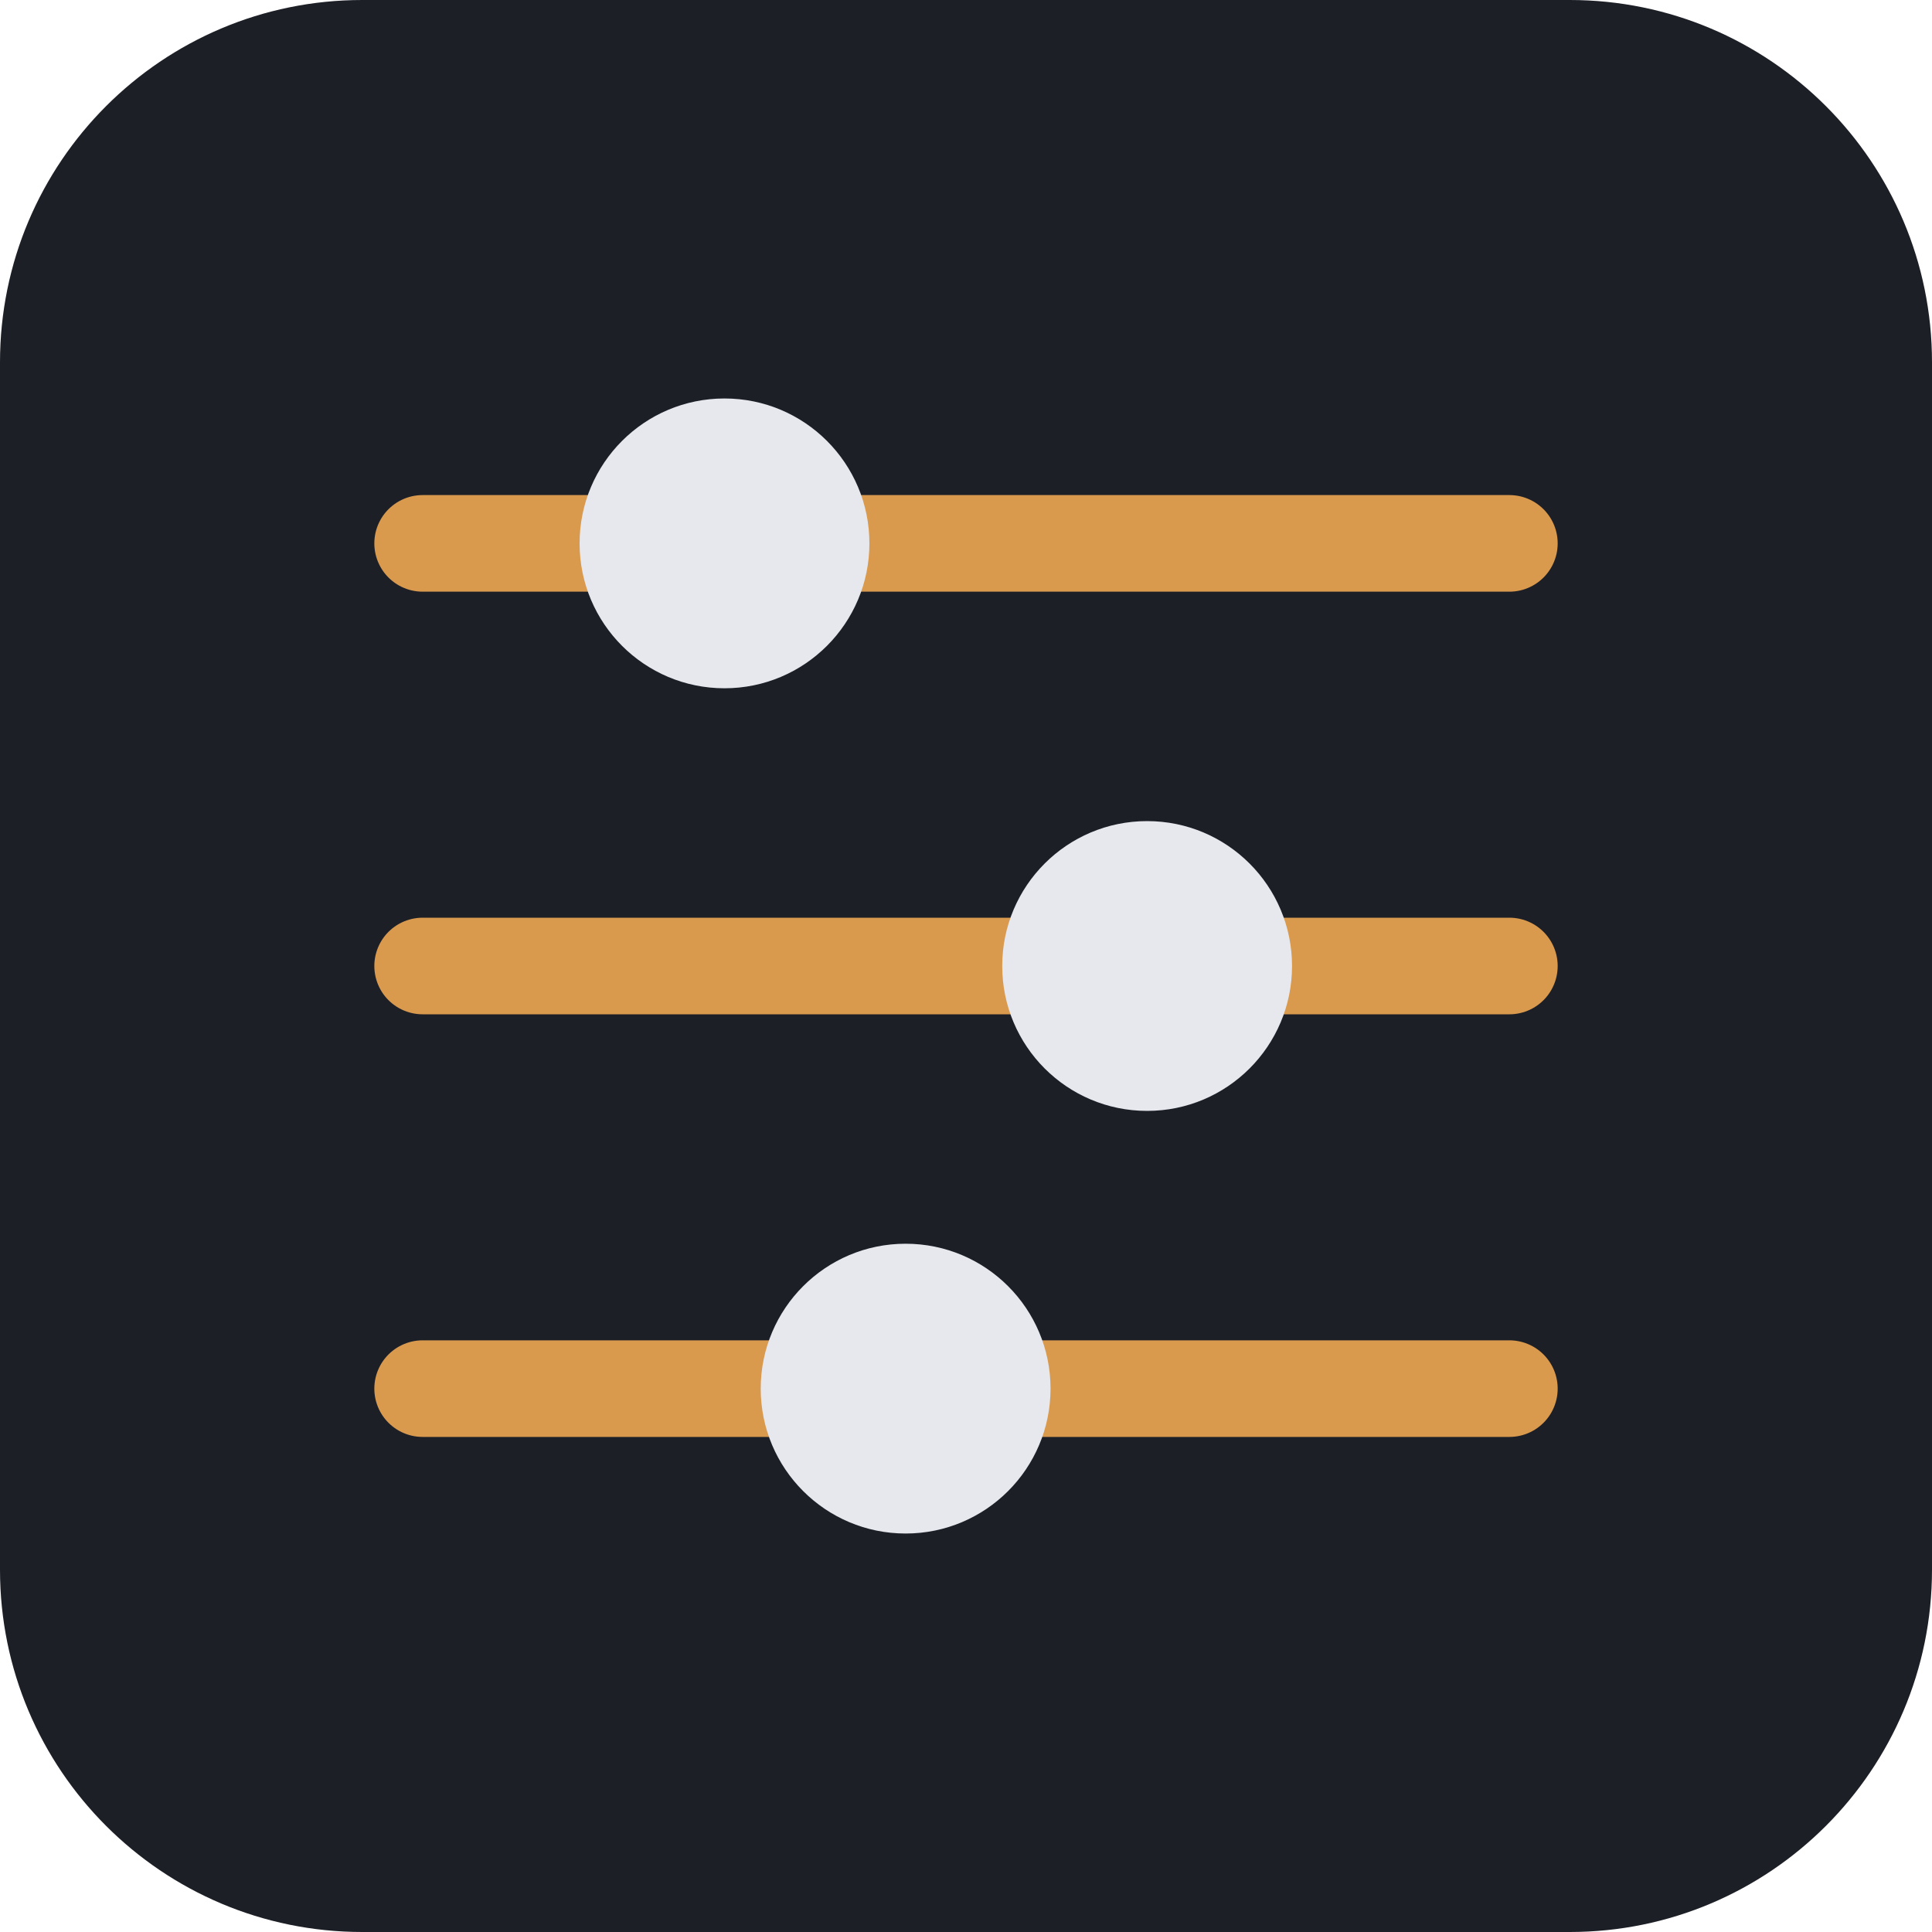
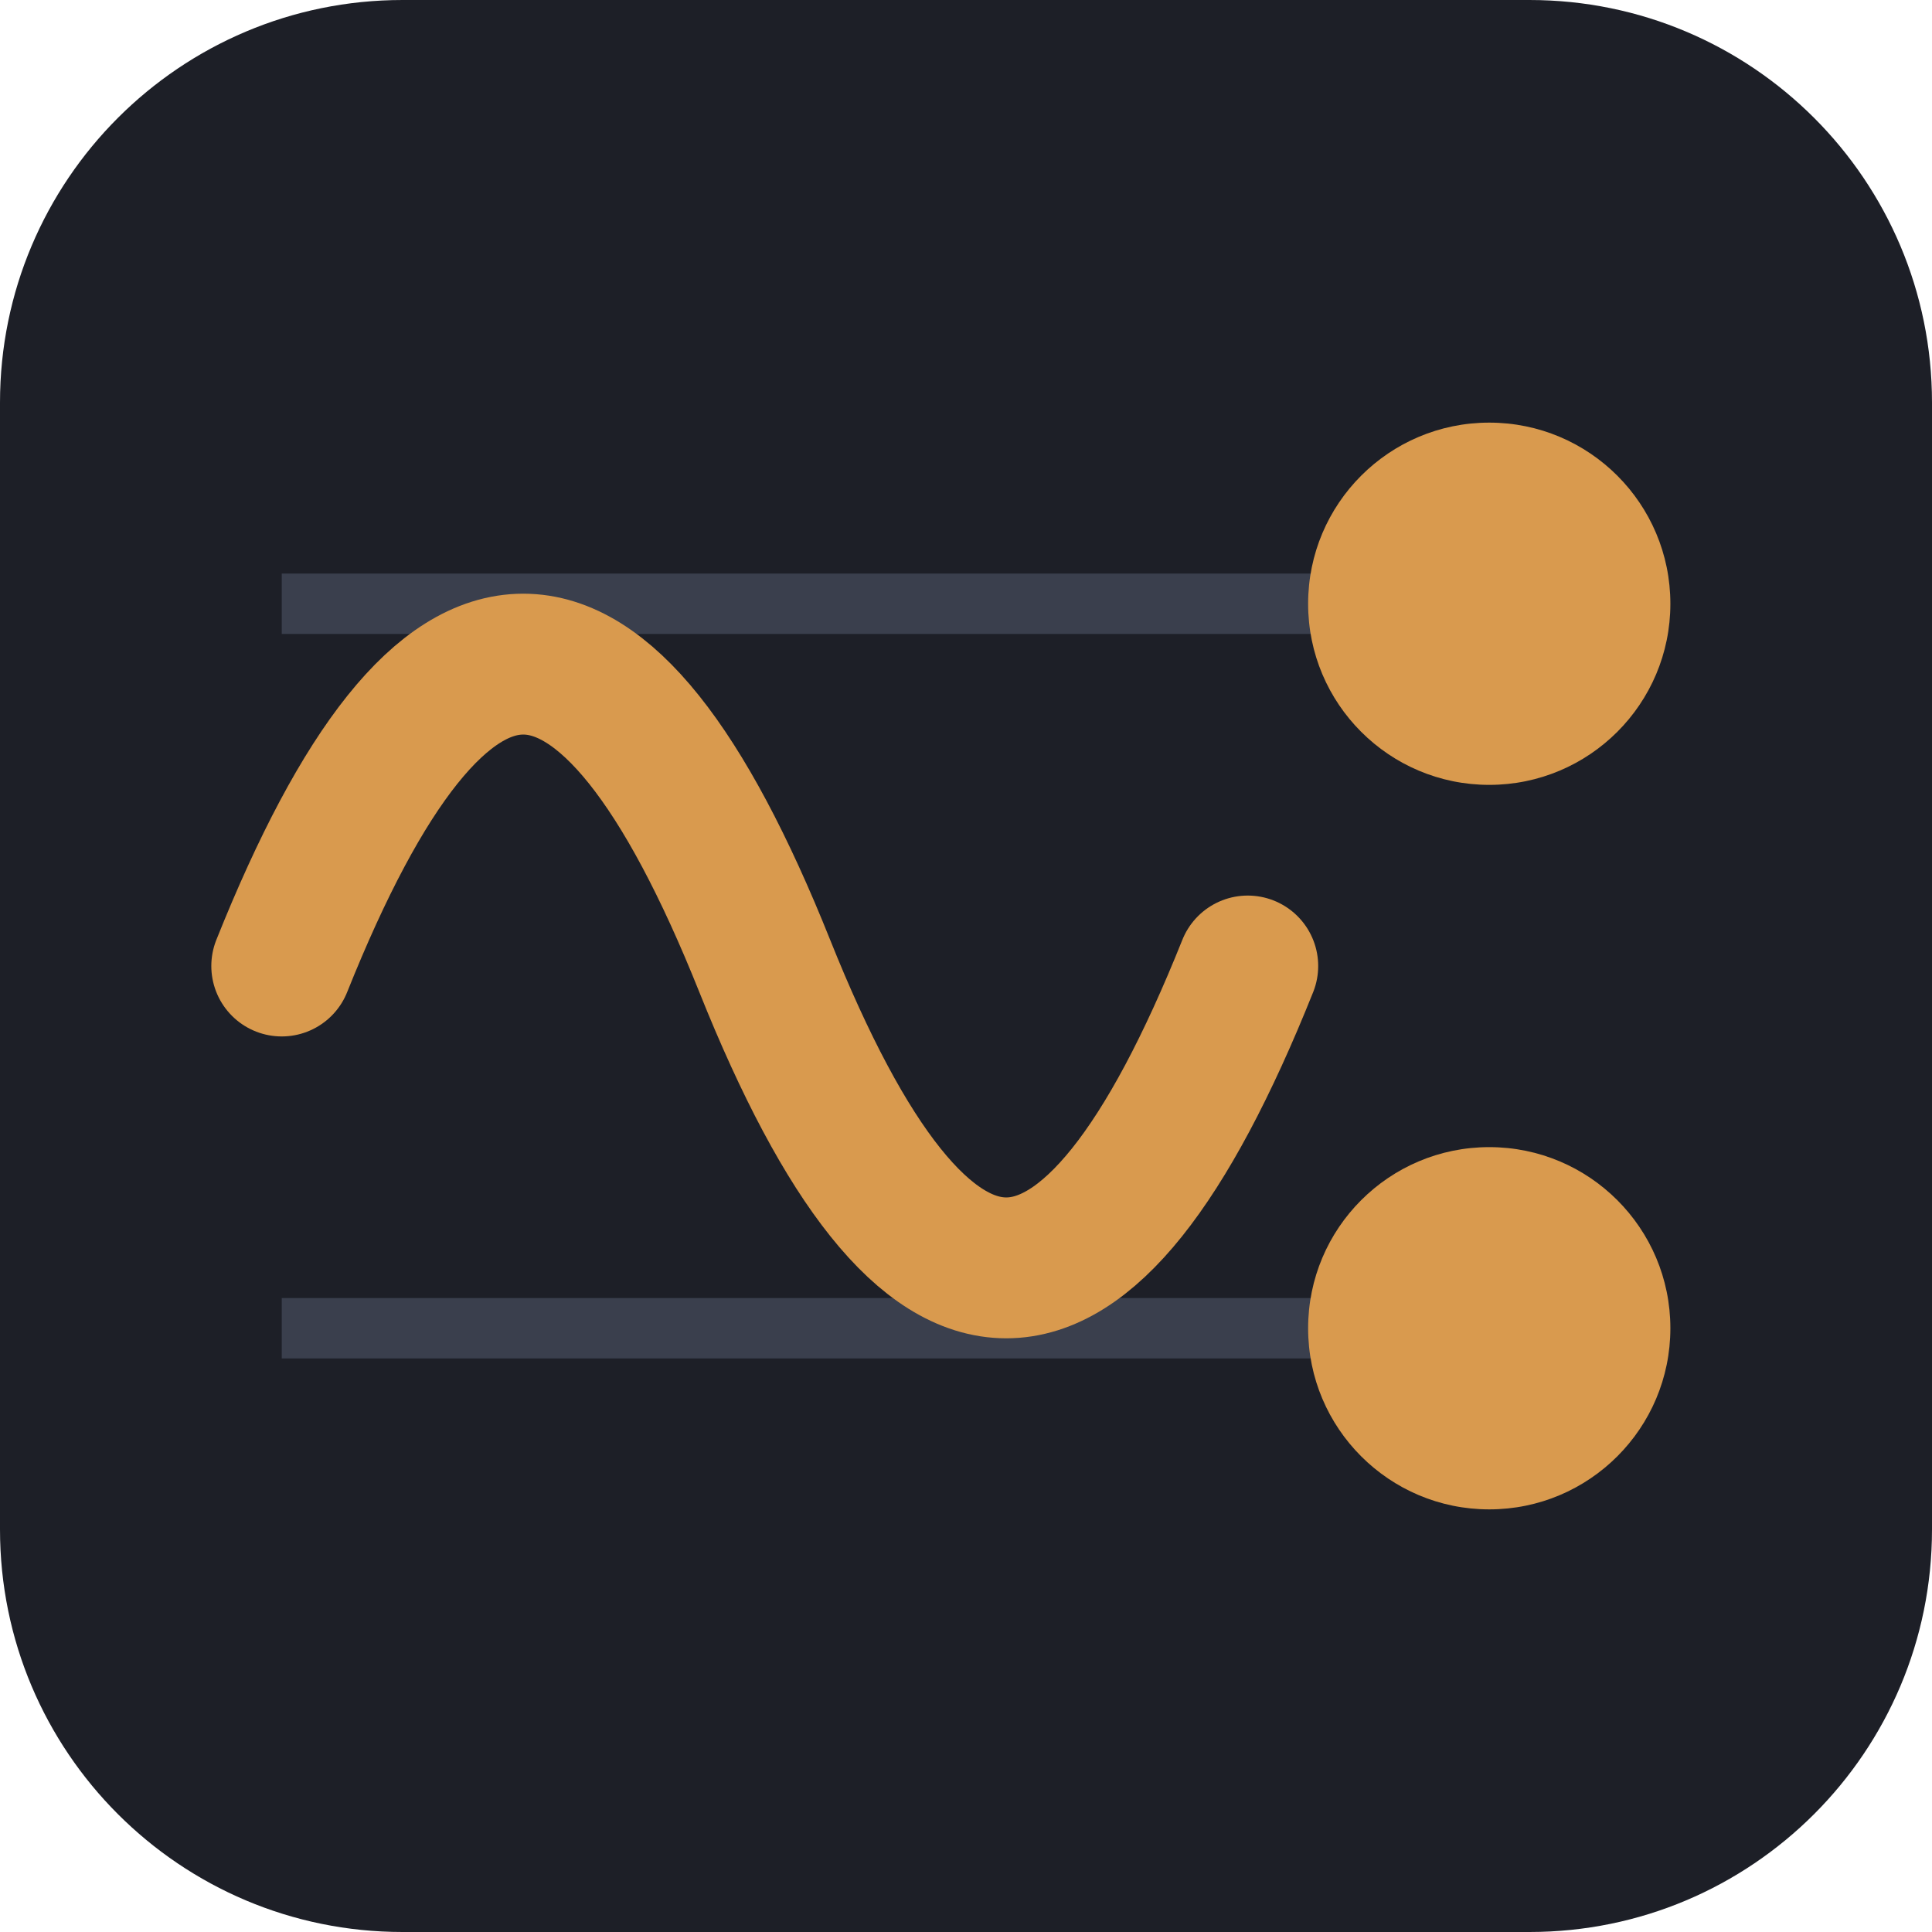
- <svg xmlns="http://www.w3.org/2000/svg" viewBox="0 0 32 32">
-   <rect width="32" height="32" rx="6" fill="#1d1f27" />
-   <g stroke="#d99a4e" stroke-width="1.6" stroke-linecap="round">
-     <line x1="7" y1="9" x2="25" y2="9" />
-     <line x1="7" y1="16" x2="25" y2="16" />
-     <line x1="7" y1="23" x2="25" y2="23" />
-   </g>
-   <g fill="#e6e8ee">
-     <circle cx="12" cy="9" r="2.4" />
-     <circle cx="19" cy="16" r="2.4" />
-     <circle cx="15" cy="23" r="2.4" />
-   </g>
+ <svg xmlns="http://www.w3.org/2000/svg" viewBox="0 0 96 96">
+   <rect width="96" height="96" rx="20" fill="#1d1f27" />
+   <line x1="14" y1="30" x2="82" y2="30" stroke="#3a3f4d" stroke-width="3" />
+   <line x1="14" y1="66" x2="82" y2="66" stroke="#3a3f4d" stroke-width="3" />
+   <path d="M14 48 Q26 18 38 48 T62 48" fill="none" stroke="#d99a4e" stroke-width="7" stroke-linecap="round" />
+   <circle cx="74" cy="30" r="9" fill="#d99a4e" />
+   <circle cx="74" cy="66" r="9" fill="#d99a4e" />
</svg>
